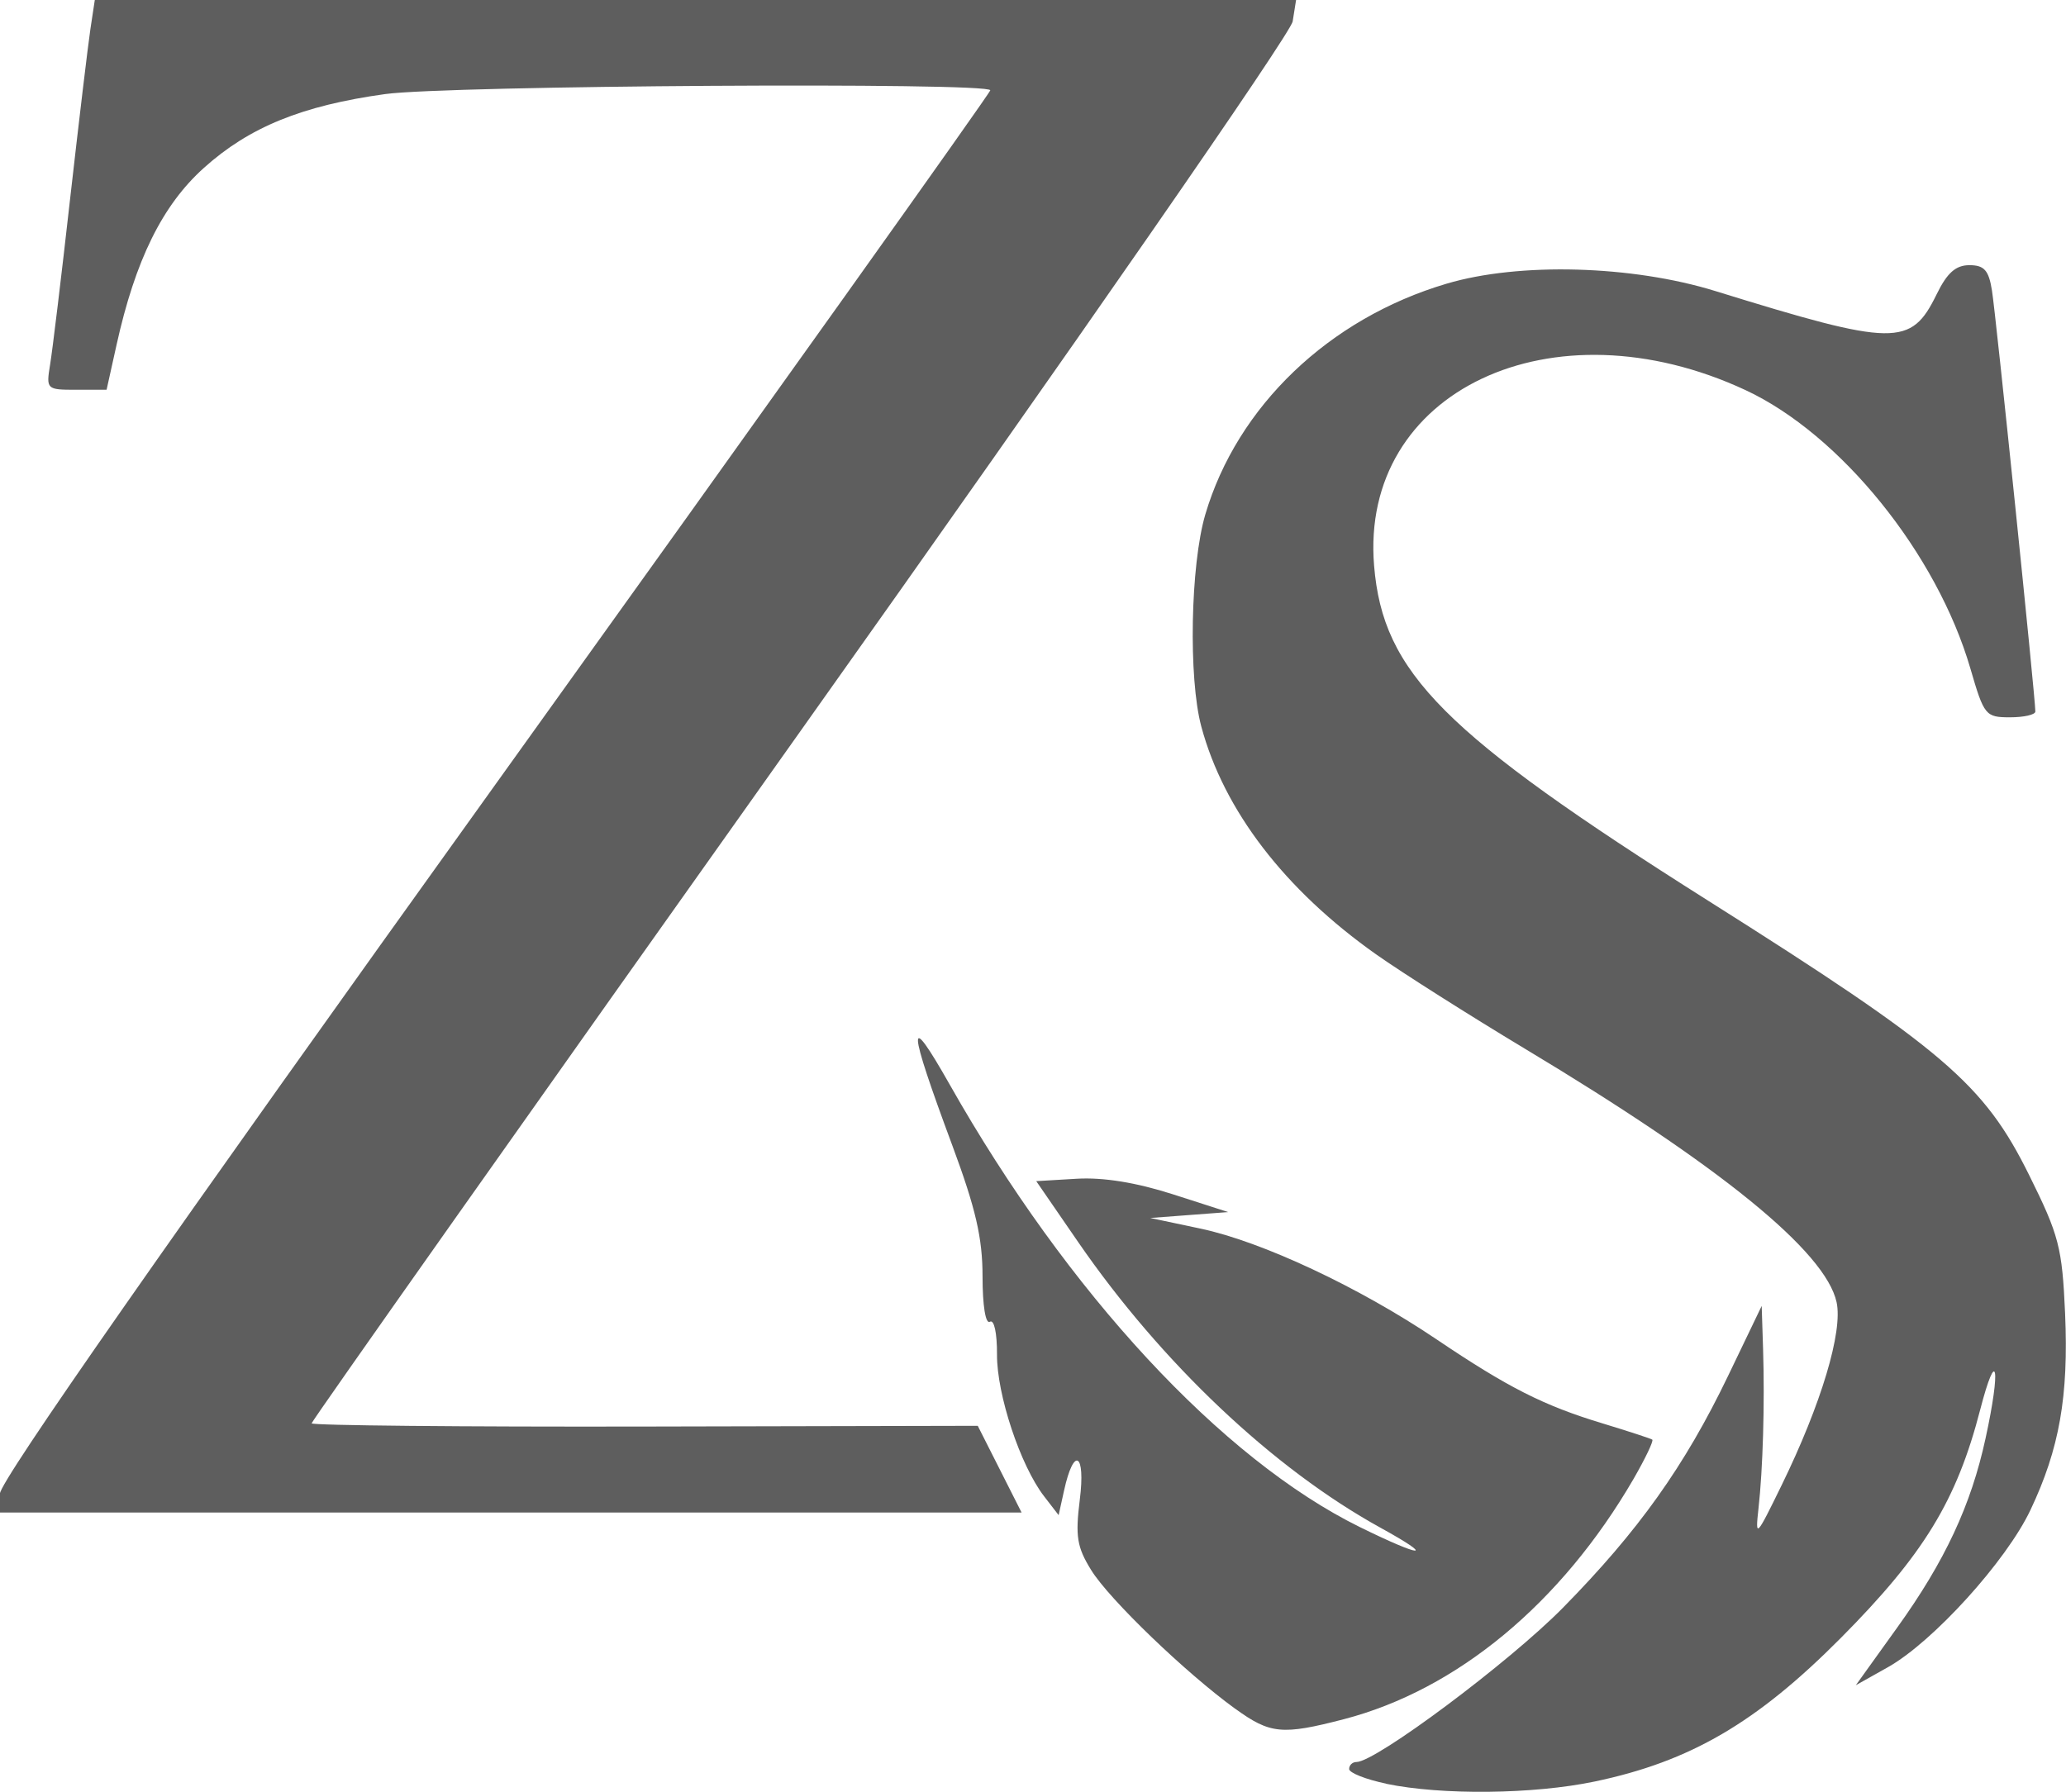
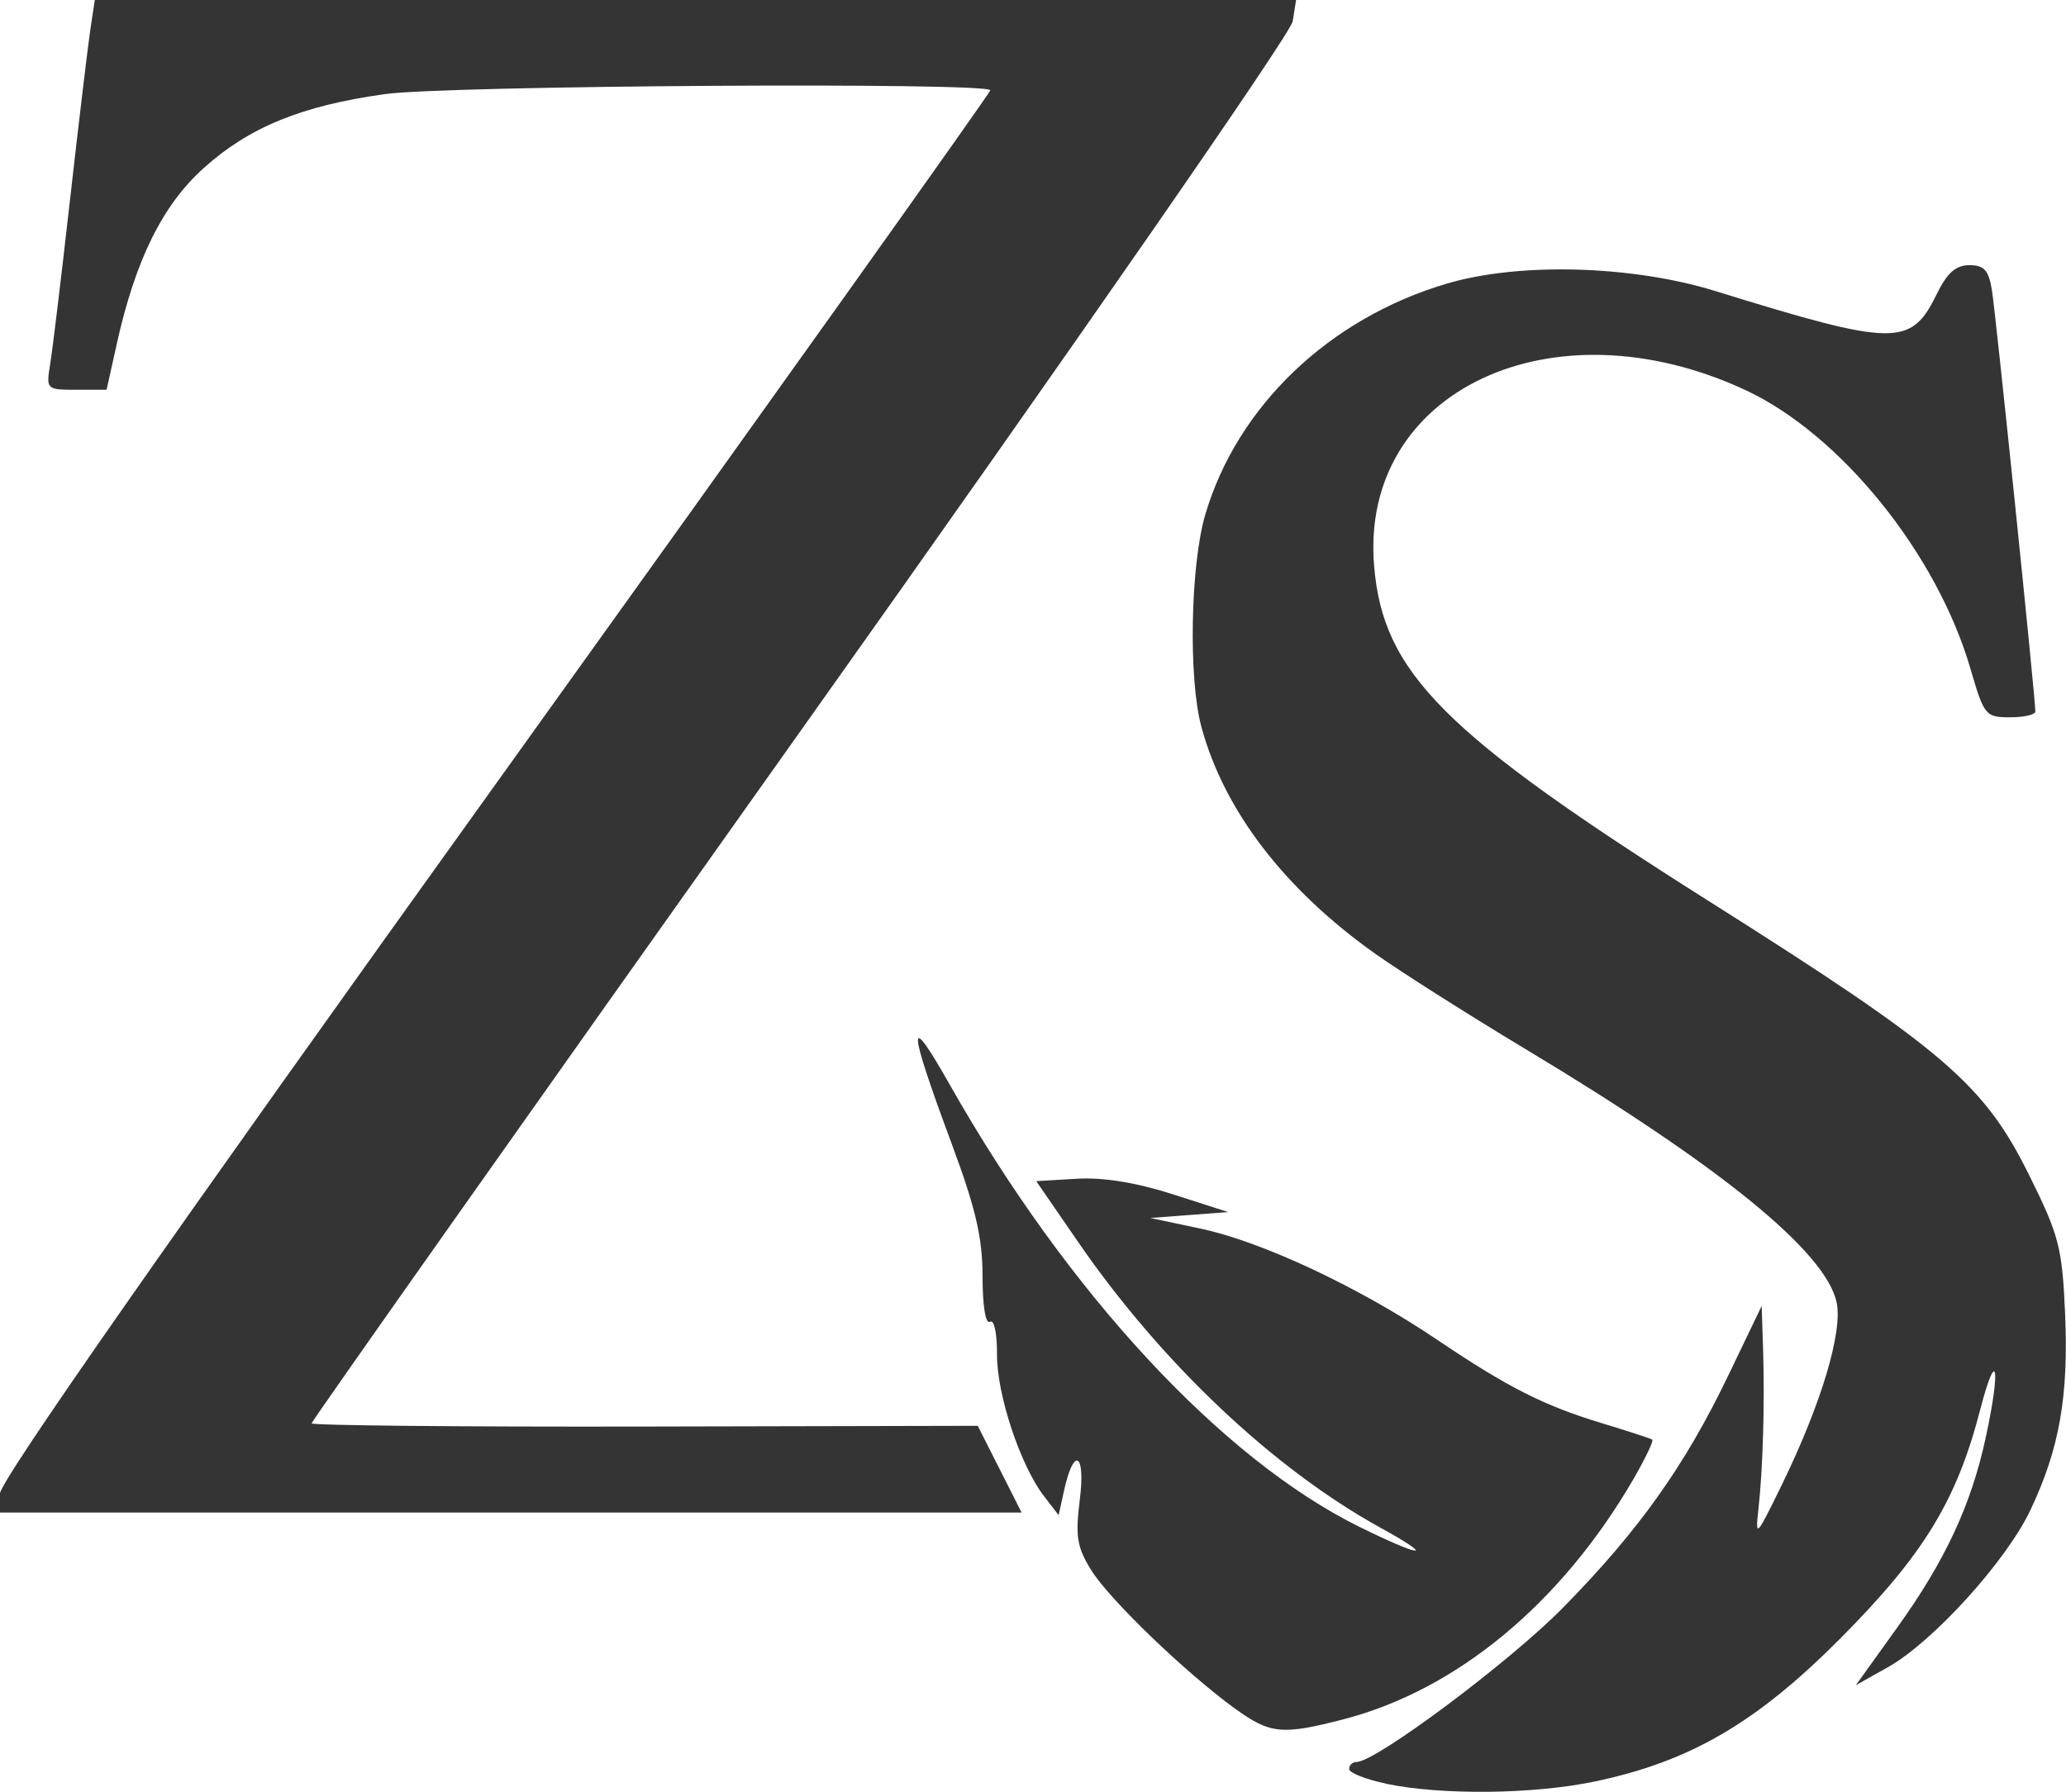
<svg xmlns="http://www.w3.org/2000/svg" width="22.43mm" height="19.458mm" viewBox="0 0 22.43 19.458" version="1.1" id="svg382">
  <defs id="defs379">
    <filter style="color-interpolation-filters:sRGB" id="filter1775" />
  </defs>
  <g id="layer1" transform="translate(-85.13179,-36.32636)">
-     <path style="fill:#5e5e5e;stroke-width:0.085;fill-opacity:1" d="m 100.181,55.696 c -0.221,-0.046 -0.402,-0.118 -0.402,-0.159 0,-0.042 0.036,-0.076 0.079,-0.076 0.21,0 1.658,-1.082 2.242,-1.675 0.82,-0.834 1.321,-1.537 1.792,-2.516 l 0.366,-0.762 0.015,0.466 c 0.019,0.598 -0.002,1.306 -0.05,1.736 -0.036,0.323 -0.025,0.312 0.251,-0.254 0.43,-0.88 0.667,-1.67 0.597,-1.989 -0.121,-0.55 -1.26,-1.477 -3.387,-2.754 -0.605,-0.364 -1.332,-0.825 -1.614,-1.024 -0.991,-0.701 -1.651,-1.562 -1.896,-2.473 -0.141,-0.525 -0.118,-1.752 0.043,-2.301 0.346,-1.175 1.343,-2.13 2.62,-2.508 0.788,-0.234 2.015,-0.2 2.921,0.081 1.945,0.602 2.12,0.605 2.399,0.035 0.114,-0.234 0.208,-0.317 0.356,-0.317 0.161,0 0.21,0.055 0.245,0.275 0.042,0.257 0.472,4.433 0.471,4.572 -1.7e-4,0.035 -0.124,0.063 -0.276,0.063 -0.265,-1.1e-4 -0.281,-0.02 -0.429,-0.529 -0.364,-1.249 -1.409,-2.543 -2.441,-3.024 -2.1,-0.978 -4.19,0.01 -4.033,1.907 0.096,1.163 0.753,1.821 3.626,3.637 2.563,1.619 2.995,1.989 3.486,2.981 0.325,0.655 0.358,0.785 0.39,1.502 0.039,0.899 -0.061,1.469 -0.376,2.134 -0.262,0.554 -1.058,1.432 -1.547,1.707 l -0.349,0.196 0.45,-0.627 c 0.517,-0.72 0.801,-1.328 0.958,-2.052 0.169,-0.773 0.124,-1.015 -0.058,-0.312 -0.255,0.986 -0.613,1.572 -1.515,2.48 -0.914,0.92 -1.635,1.34 -2.671,1.557 -0.664,0.139 -1.659,0.15 -2.265,0.024 z m -1.64,-0.814 c -0.536,-0.389 -1.367,-1.188 -1.563,-1.506 -0.154,-0.249 -0.173,-0.366 -0.123,-0.765 0.064,-0.508 -0.065,-0.582 -0.171,-0.098 l -0.059,0.267 -0.158,-0.205 c -0.257,-0.333 -0.514,-1.106 -0.511,-1.54 0.001,-0.232 -0.031,-0.383 -0.077,-0.355 -0.047,0.029 -0.08,-0.174 -0.08,-0.491 0,-0.419 -0.074,-0.738 -0.328,-1.423 -0.489,-1.316 -0.497,-1.489 -0.028,-0.661 1.279,2.26 2.954,4.067 4.453,4.805 0.685,0.337 0.83,0.341 0.222,0.006 -1.163,-0.641 -2.378,-1.79 -3.282,-3.103 l -0.454,-0.66 0.439,-0.026 c 0.288,-0.017 0.646,0.041 1.042,0.168 l 0.603,0.194 -0.423,0.032 -0.423,0.032 0.548,0.116 c 0.665,0.141 1.719,0.635 2.557,1.2 0.78,0.526 1.165,0.721 1.806,0.915 0.279,0.085 0.522,0.164 0.539,0.176 0.017,0.012 -0.075,0.204 -0.204,0.428 -0.783,1.348 -1.915,2.288 -3.144,2.608 -0.67,0.174 -0.8,0.162 -1.18,-0.114 z m -13.41,-2.335 c 0,-0.135 1.819,-2.739 5.376,-7.697 2.957,-4.121 5.376,-7.515 5.376,-7.543 0,-0.09 -5.894,-0.053 -6.57,0.041 -0.902,0.125 -1.476,0.359 -1.968,0.802 -0.45,0.404 -0.744,1 -0.948,1.922 l -0.108,0.487 h -0.329 c -0.324,0 -0.328,-0.004 -0.284,-0.275 0.025,-0.151 0.123,-0.961 0.217,-1.799 0.095,-0.838 0.194,-1.667 0.22,-1.841 l 0.048,-0.318 h 6.521 6.521 l -0.037,0.233 c -0.021,0.132 -2.34,3.477 -5.344,7.707 -2.919,4.111 -5.307,7.493 -5.307,7.517 0,0.023 1.627,0.039 3.616,0.035 l 3.616,-0.008 0.238,0.471 0.238,0.471 h -5.547 -5.547 z" id="path345" />
+     <path style="fill:#343434;stroke-width:0.085;fill-opacity:1" d="m 100.181,55.696 c -0.221,-0.046 -0.402,-0.118 -0.402,-0.159 0,-0.042 0.036,-0.076 0.079,-0.076 0.21,0 1.658,-1.082 2.242,-1.675 0.82,-0.834 1.321,-1.537 1.792,-2.516 l 0.366,-0.762 0.015,0.466 c 0.019,0.598 -0.002,1.306 -0.05,1.736 -0.036,0.323 -0.025,0.312 0.251,-0.254 0.43,-0.88 0.667,-1.67 0.597,-1.989 -0.121,-0.55 -1.26,-1.477 -3.387,-2.754 -0.605,-0.364 -1.332,-0.825 -1.614,-1.024 -0.991,-0.701 -1.651,-1.562 -1.896,-2.473 -0.141,-0.525 -0.118,-1.752 0.043,-2.301 0.346,-1.175 1.343,-2.13 2.62,-2.508 0.788,-0.234 2.015,-0.2 2.921,0.081 1.945,0.602 2.12,0.605 2.399,0.035 0.114,-0.234 0.208,-0.317 0.356,-0.317 0.161,0 0.21,0.055 0.245,0.275 0.042,0.257 0.472,4.433 0.471,4.572 -1.7e-4,0.035 -0.124,0.063 -0.276,0.063 -0.265,-1.1e-4 -0.281,-0.02 -0.429,-0.529 -0.364,-1.249 -1.409,-2.543 -2.441,-3.024 -2.1,-0.978 -4.19,0.01 -4.033,1.907 0.096,1.163 0.753,1.821 3.626,3.637 2.563,1.619 2.995,1.989 3.486,2.981 0.325,0.655 0.358,0.785 0.39,1.502 0.039,0.899 -0.061,1.469 -0.376,2.134 -0.262,0.554 -1.058,1.432 -1.547,1.707 l -0.349,0.196 0.45,-0.627 c 0.517,-0.72 0.801,-1.328 0.958,-2.052 0.169,-0.773 0.124,-1.015 -0.058,-0.312 -0.255,0.986 -0.613,1.572 -1.515,2.48 -0.914,0.92 -1.635,1.34 -2.671,1.557 -0.664,0.139 -1.659,0.15 -2.265,0.024 z m -1.64,-0.814 c -0.536,-0.389 -1.367,-1.188 -1.563,-1.506 -0.154,-0.249 -0.173,-0.366 -0.123,-0.765 0.064,-0.508 -0.065,-0.582 -0.171,-0.098 l -0.059,0.267 -0.158,-0.205 c -0.257,-0.333 -0.514,-1.106 -0.511,-1.54 0.001,-0.232 -0.031,-0.383 -0.077,-0.355 -0.047,0.029 -0.08,-0.174 -0.08,-0.491 0,-0.419 -0.074,-0.738 -0.328,-1.423 -0.489,-1.316 -0.497,-1.489 -0.028,-0.661 1.279,2.26 2.954,4.067 4.453,4.805 0.685,0.337 0.83,0.341 0.222,0.006 -1.163,-0.641 -2.378,-1.79 -3.282,-3.103 l -0.454,-0.66 0.439,-0.026 c 0.288,-0.017 0.646,0.041 1.042,0.168 l 0.603,0.194 -0.423,0.032 -0.423,0.032 0.548,0.116 c 0.665,0.141 1.719,0.635 2.557,1.2 0.78,0.526 1.165,0.721 1.806,0.915 0.279,0.085 0.522,0.164 0.539,0.176 0.017,0.012 -0.075,0.204 -0.204,0.428 -0.783,1.348 -1.915,2.288 -3.144,2.608 -0.67,0.174 -0.8,0.162 -1.18,-0.114 z m -13.41,-2.335 c 0,-0.135 1.819,-2.739 5.376,-7.697 2.957,-4.121 5.376,-7.515 5.376,-7.543 0,-0.09 -5.894,-0.053 -6.57,0.041 -0.902,0.125 -1.476,0.359 -1.968,0.802 -0.45,0.404 -0.744,1 -0.948,1.922 l -0.108,0.487 h -0.329 c -0.324,0 -0.328,-0.004 -0.284,-0.275 0.025,-0.151 0.123,-0.961 0.217,-1.799 0.095,-0.838 0.194,-1.667 0.22,-1.841 l 0.048,-0.318 h 6.521 6.521 l -0.037,0.233 c -0.021,0.132 -2.34,3.477 -5.344,7.707 -2.919,4.111 -5.307,7.493 -5.307,7.517 0,0.023 1.627,0.039 3.616,0.035 l 3.616,-0.008 0.238,0.471 0.238,0.471 h -5.547 -5.547 z" id="path345" />
  </g>
</svg>
